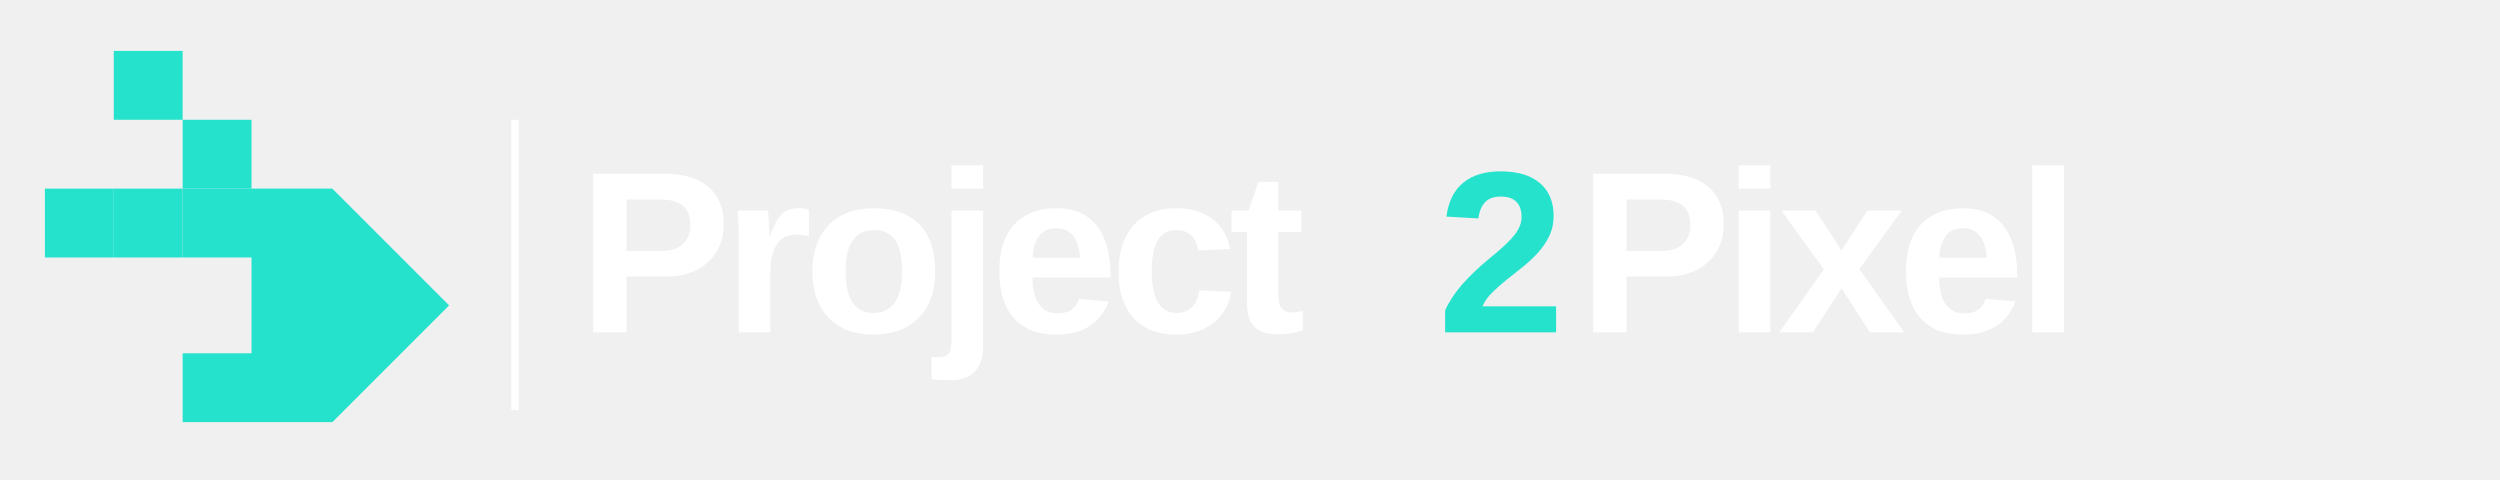
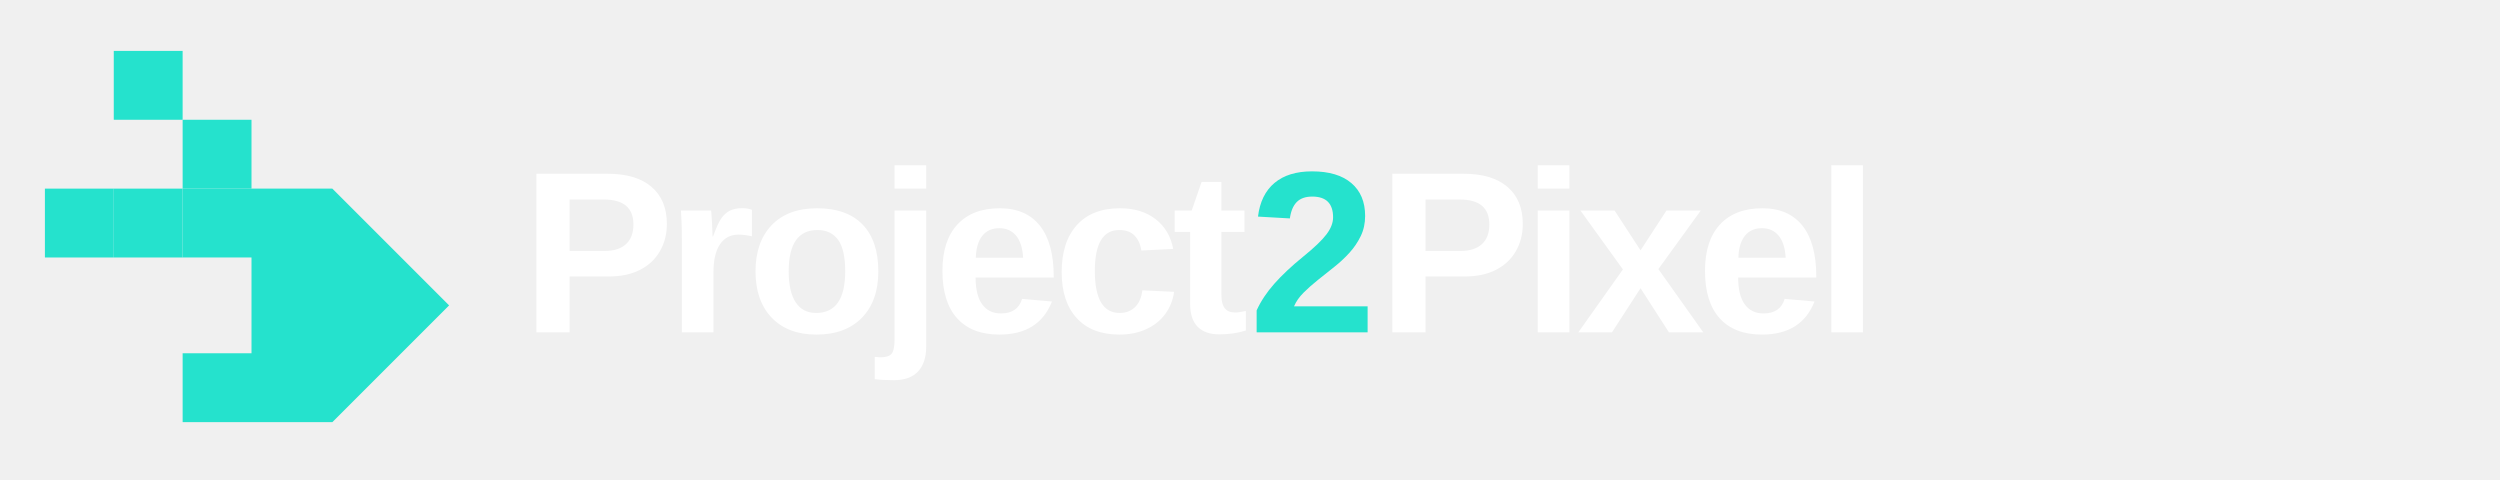
<svg xmlns="http://www.w3.org/2000/svg" viewBox="0 0 835 160" role="img" aria-labelledby="logoTitle">
  <g fill="#25e2cd">
    <rect x="38" y="17" width="23" height="23" />
    <rect x="61" y="40" width="23" height="23" />
    <rect x="15" y="63" width="23" height="23" />
    <rect x="38" y="63" width="23" height="23" />
    <path d="M84 63H111L150 102L111 141H61V118H84V86H61V63H84Z" />
  </g>
-   <path d="M172 40V137" stroke="#fff" stroke-width="2.5" opacity=".9" />
-   <g font-family="Montserrat,Arial,Helvetica,sans-serif" font-weight="800" font-size="77" letter-spacing="-3">
-     <text x="193" y="111" fill="#fff">Project</text>
-     <text x="480" y="111" fill="#25e2cd">2</text>
-     <text x="527" y="111" fill="#fff">Pixel</text>
-   </g>
+   <text x="174" y="111" fill="#fff" font-family="Montserrat,Arial,Helvetica,sans-serif" font-weight="800" font-size="77" letter-spacing="-3">Project<tspan fill="#25e2cd">2</tspan>Pixel</text>
</svg>
